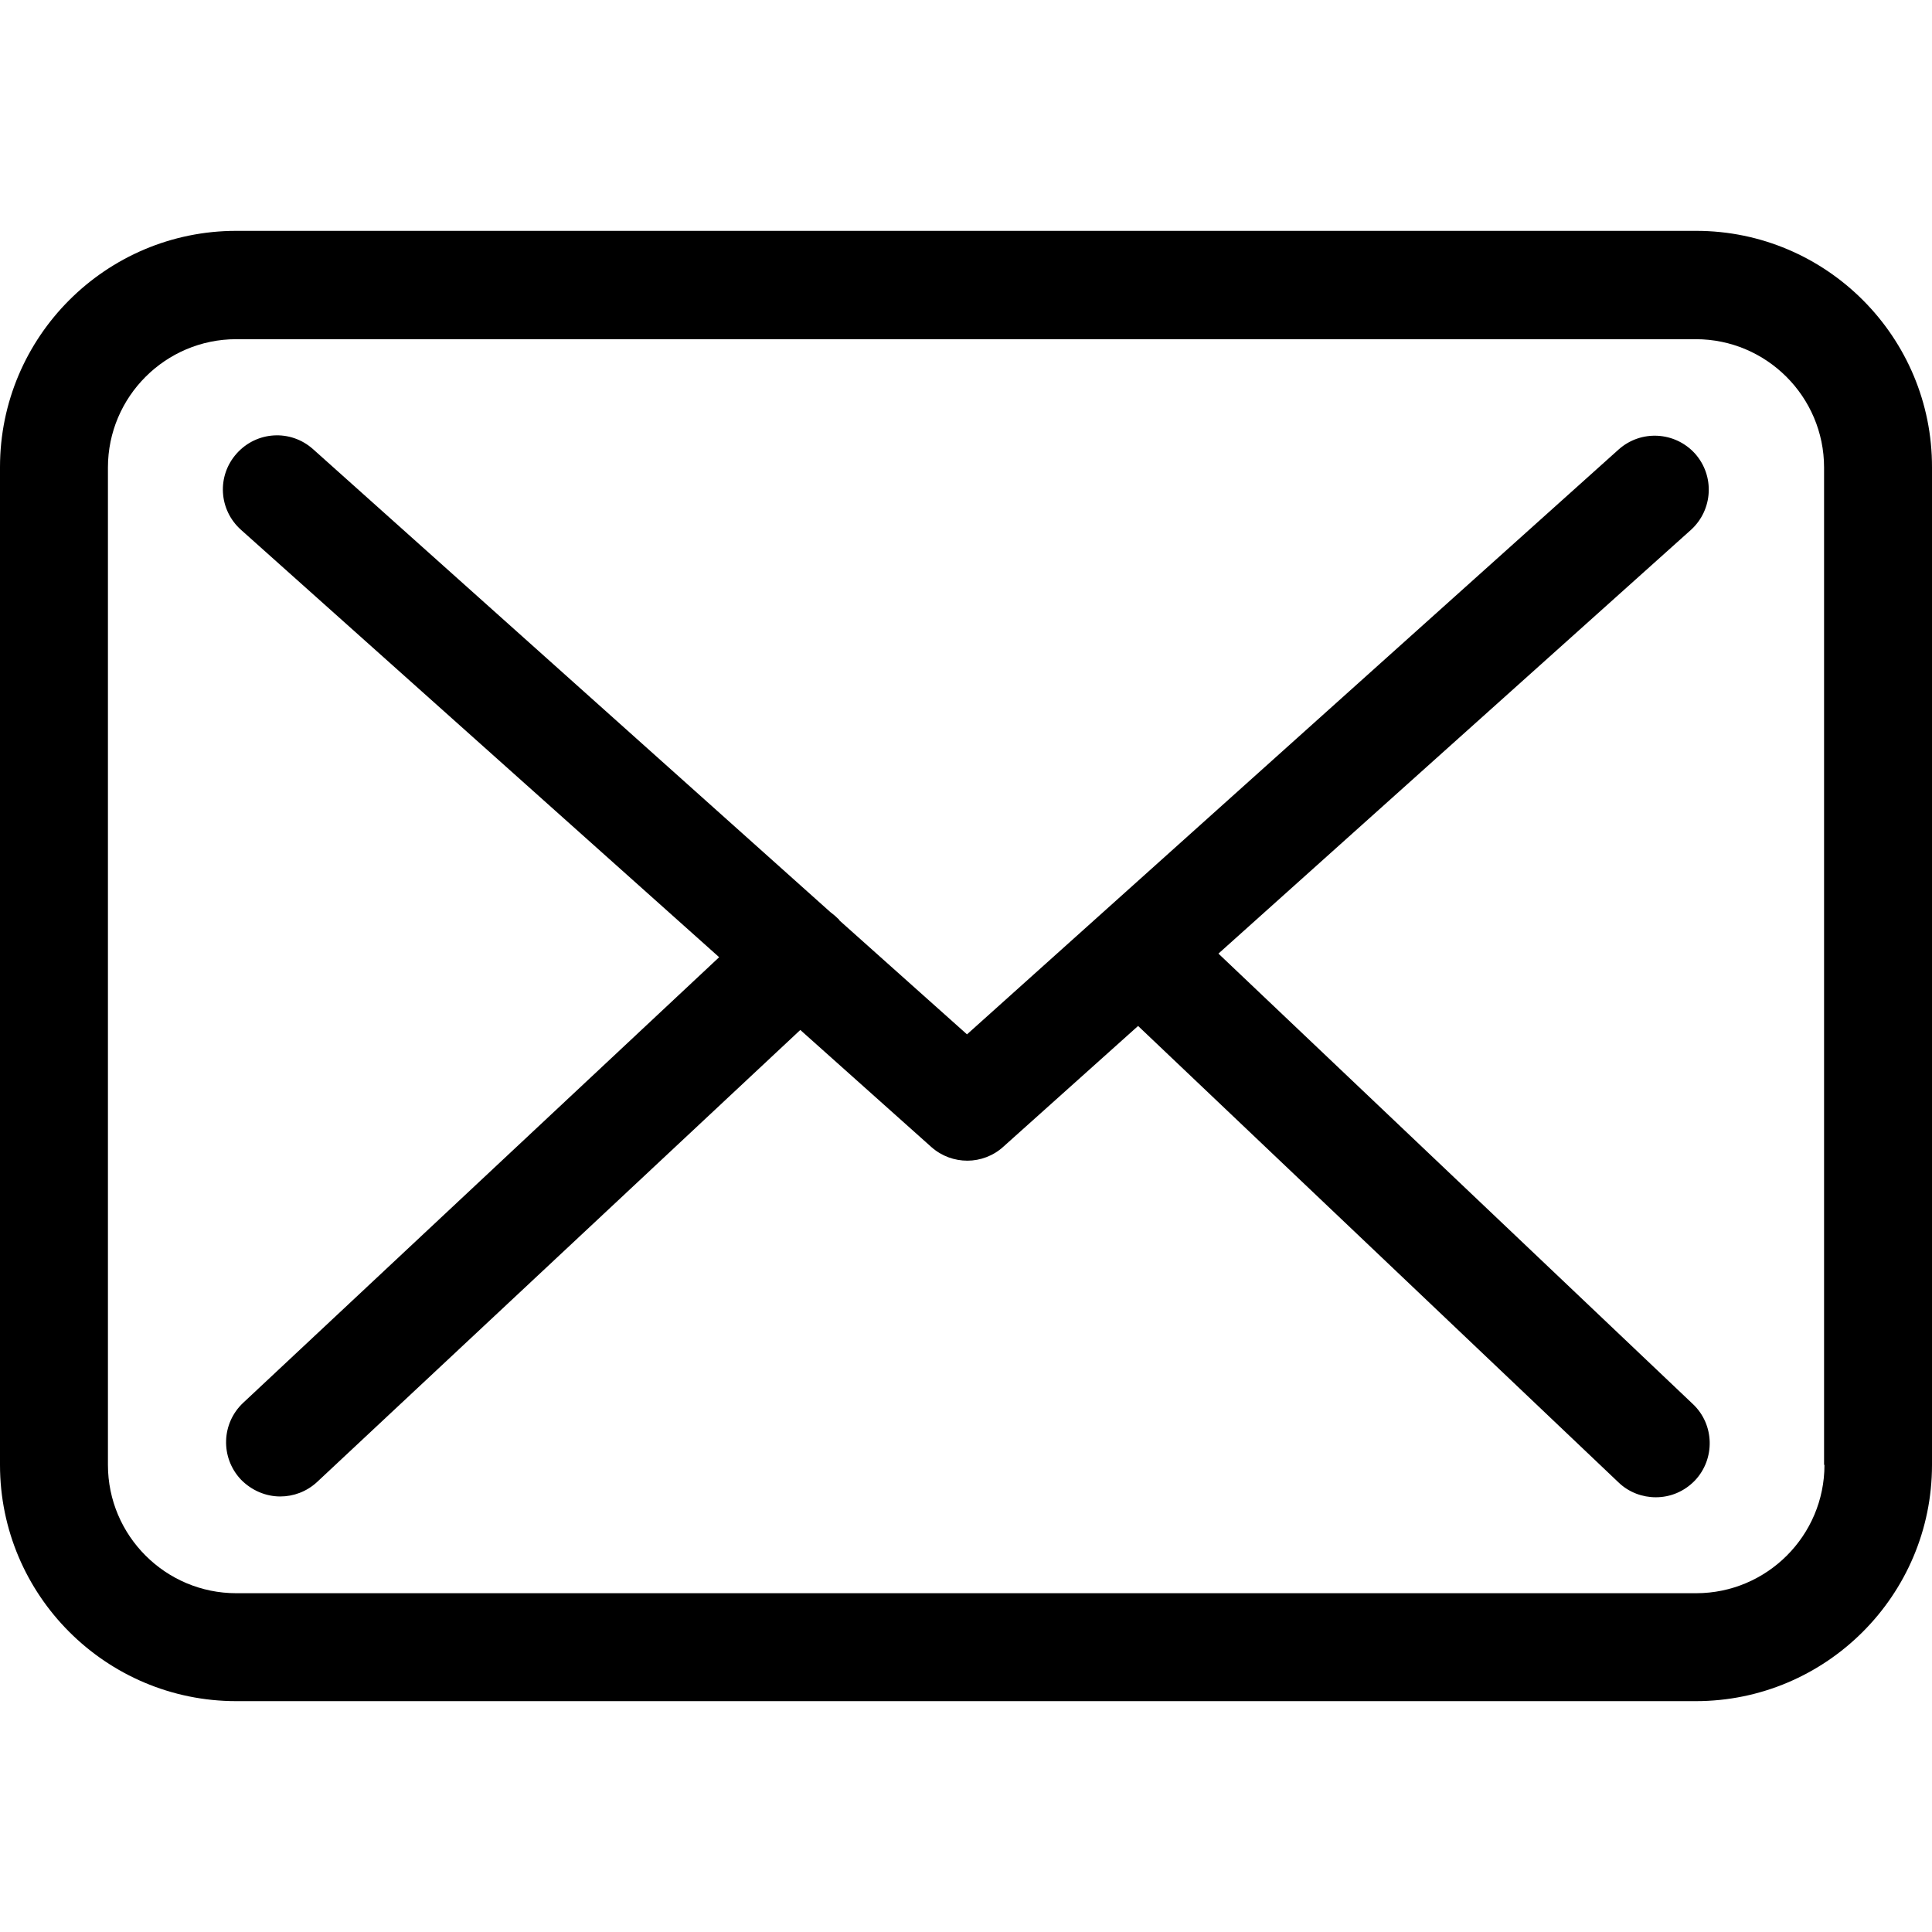
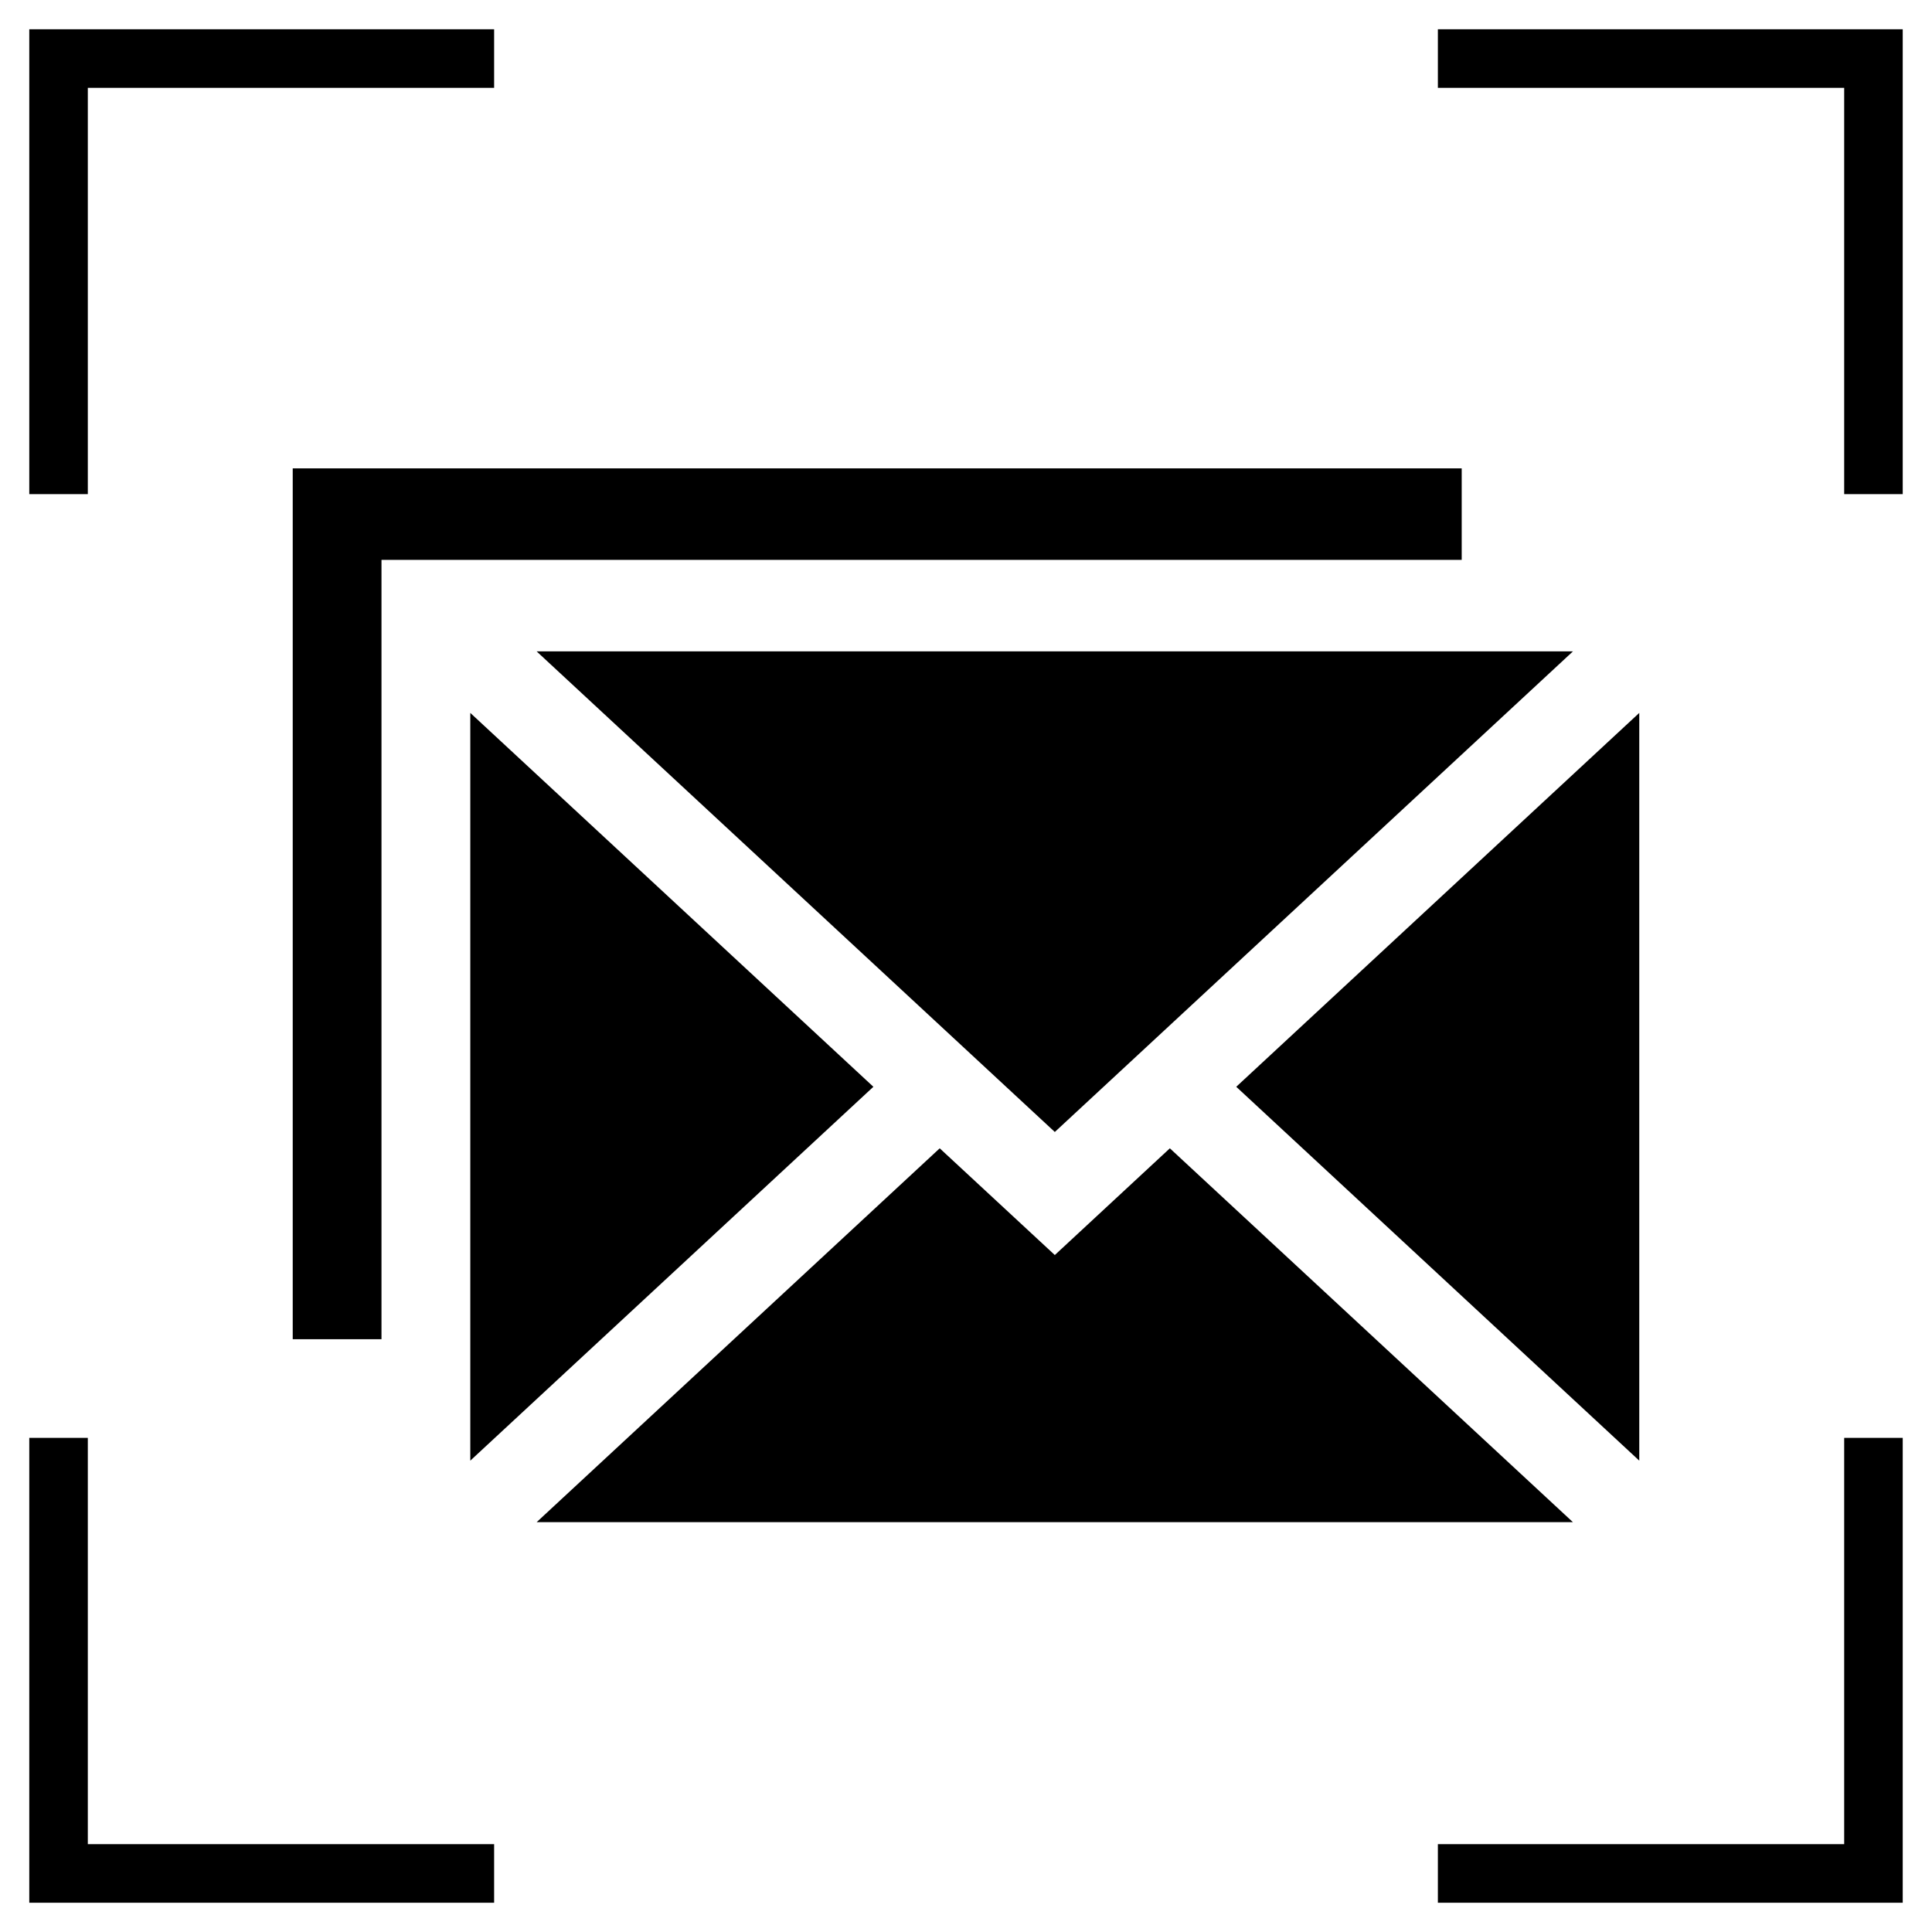
- <svg xmlns="http://www.w3.org/2000/svg" version="1.1" id="Capa_1" x="0px" y="0px" viewBox="0 0 483.3 483.3" style="enable-background:new 0 0 483.3 483.3;" xml:space="preserve">
-   <g>
-     <g>
-       <path d="M424.3,57.75H59.1c-32.6,0-59.1,26.5-59.1,59.1v249.6c0,32.6,26.5,59.1,59.1,59.1h365.1c32.6,0,59.1-26.5,59.1-59.1    v-249.5C483.4,84.35,456.9,57.75,424.3,57.75z M456.4,366.45c0,17.7-14.4,32.1-32.1,32.1H59.1c-17.7,0-32.1-14.4-32.1-32.1v-249.5    c0-17.7,14.4-32.1,32.1-32.1h365.1c17.7,0,32.1,14.4,32.1,32.1v249.5H456.4z" />
-       <path d="M304.8,238.55l118.2-106c5.5-5,6-13.5,1-19.1c-5-5.5-13.5-6-19.1-1l-163,146.3l-31.8-28.4c-0.1-0.1-0.2-0.2-0.2-0.3    c-0.7-0.7-1.4-1.3-2.2-1.9L78.3,112.35c-5.6-5-14.1-4.5-19.1,1.1c-5,5.6-4.5,14.1,1.1,19.1l119.6,106.9L60.8,350.95    c-5.4,5.1-5.7,13.6-0.6,19.1c2.7,2.8,6.3,4.3,9.9,4.3c3.3,0,6.6-1.2,9.2-3.6l120.9-113.1l32.8,29.3c2.6,2.3,5.8,3.4,9,3.4    c3.2,0,6.5-1.2,9-3.5l33.7-30.2l120.2,114.2c2.6,2.5,6,3.7,9.3,3.7c3.6,0,7.1-1.4,9.8-4.2c5.1-5.4,4.9-14-0.5-19.1L304.8,238.55z" />
-     </g>
-   </g>
-   <g>
- </g>
-   <g>
- </g>
-   <g>
- </g>
-   <g>
- </g>
-   <g>
- </g>
-   <g>
- </g>
-   <g>
- </g>
-   <g>
- </g>
-   <g>
- </g>
-   <g>
- </g>
-   <g>
- </g>
-   <g>
- </g>
-   <g>
- </g>
-   <g>
- </g>
-   <g>
- </g>
+ <svg xmlns="http://www.w3.org/2000/svg" width="33" height="33" viewBox="0 0 33 33">
+   <path d="M8.033 12.177V24.949L14.918 18.563L8.033 12.177Z M21.116 18.563L28 24.949V12.177L21.116 18.563Z M18.017 19.335L26.867 11.126H9.166L18.017 19.335Z M18.017 21.437L16.051 19.614L9.166 26H26.867L19.982 19.614L18.017 21.437Z M24.967 8H5V22.875H6.516V9.563H24.967V8Z M1 1V0.5H0.5V1H1ZM32 1H32.5V0.5L32 0.5L32 1ZM32 32V32.5H32.5V32H32ZM1 32L0.5 32L0.5 32.5L1 32.5L1 32ZM1.5 8.44V1H0.5V8.44H1.5ZM1 1.5H8.44V0.5H1V1.5ZM24.56 1.5L32 1.5L32 0.5L24.56 0.5L24.56 1.5ZM31.5 1V8.44H32.5V1H31.5ZM31.5 24.56V32H32.5V24.56H31.5ZM32 31.5H24.56V32.5H32V31.5ZM8.44 31.5L1 31.5L1 32.5L8.44 32.5L8.44 31.5ZM1.5 32L1.5 24.56L0.5 24.56L0.5 32L1.5 32Z" />
</svg>
